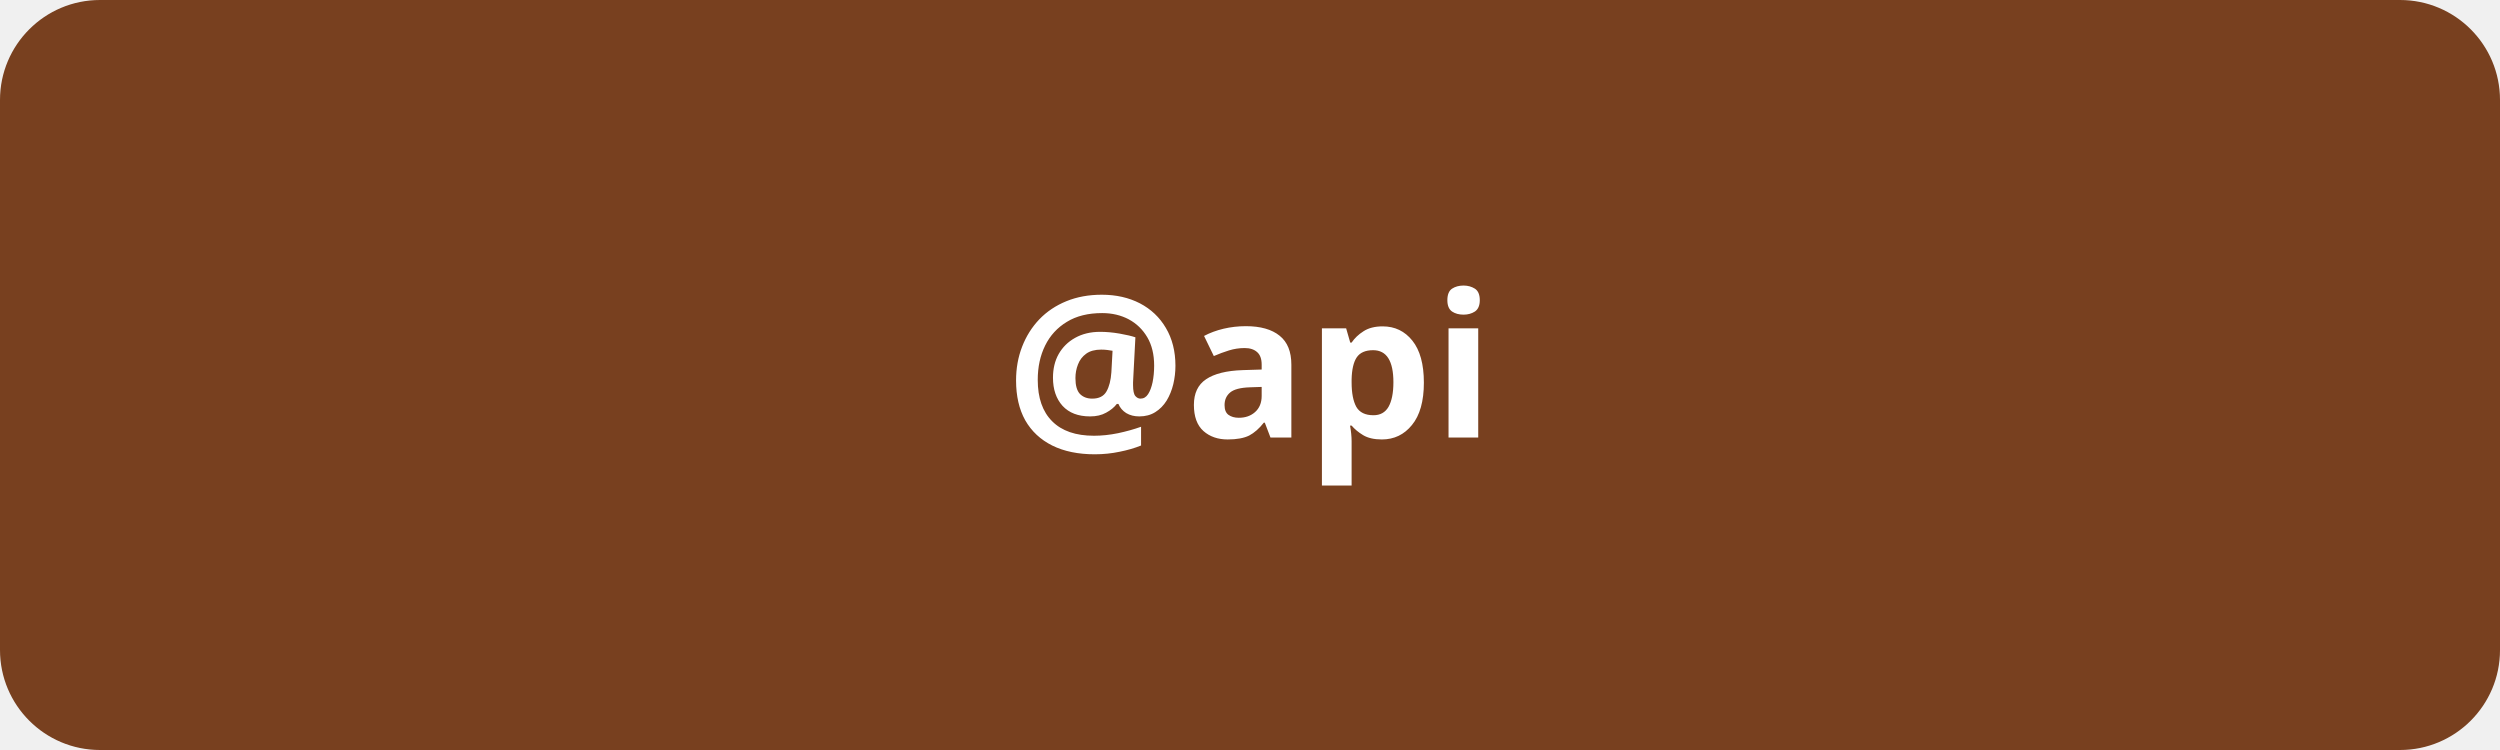
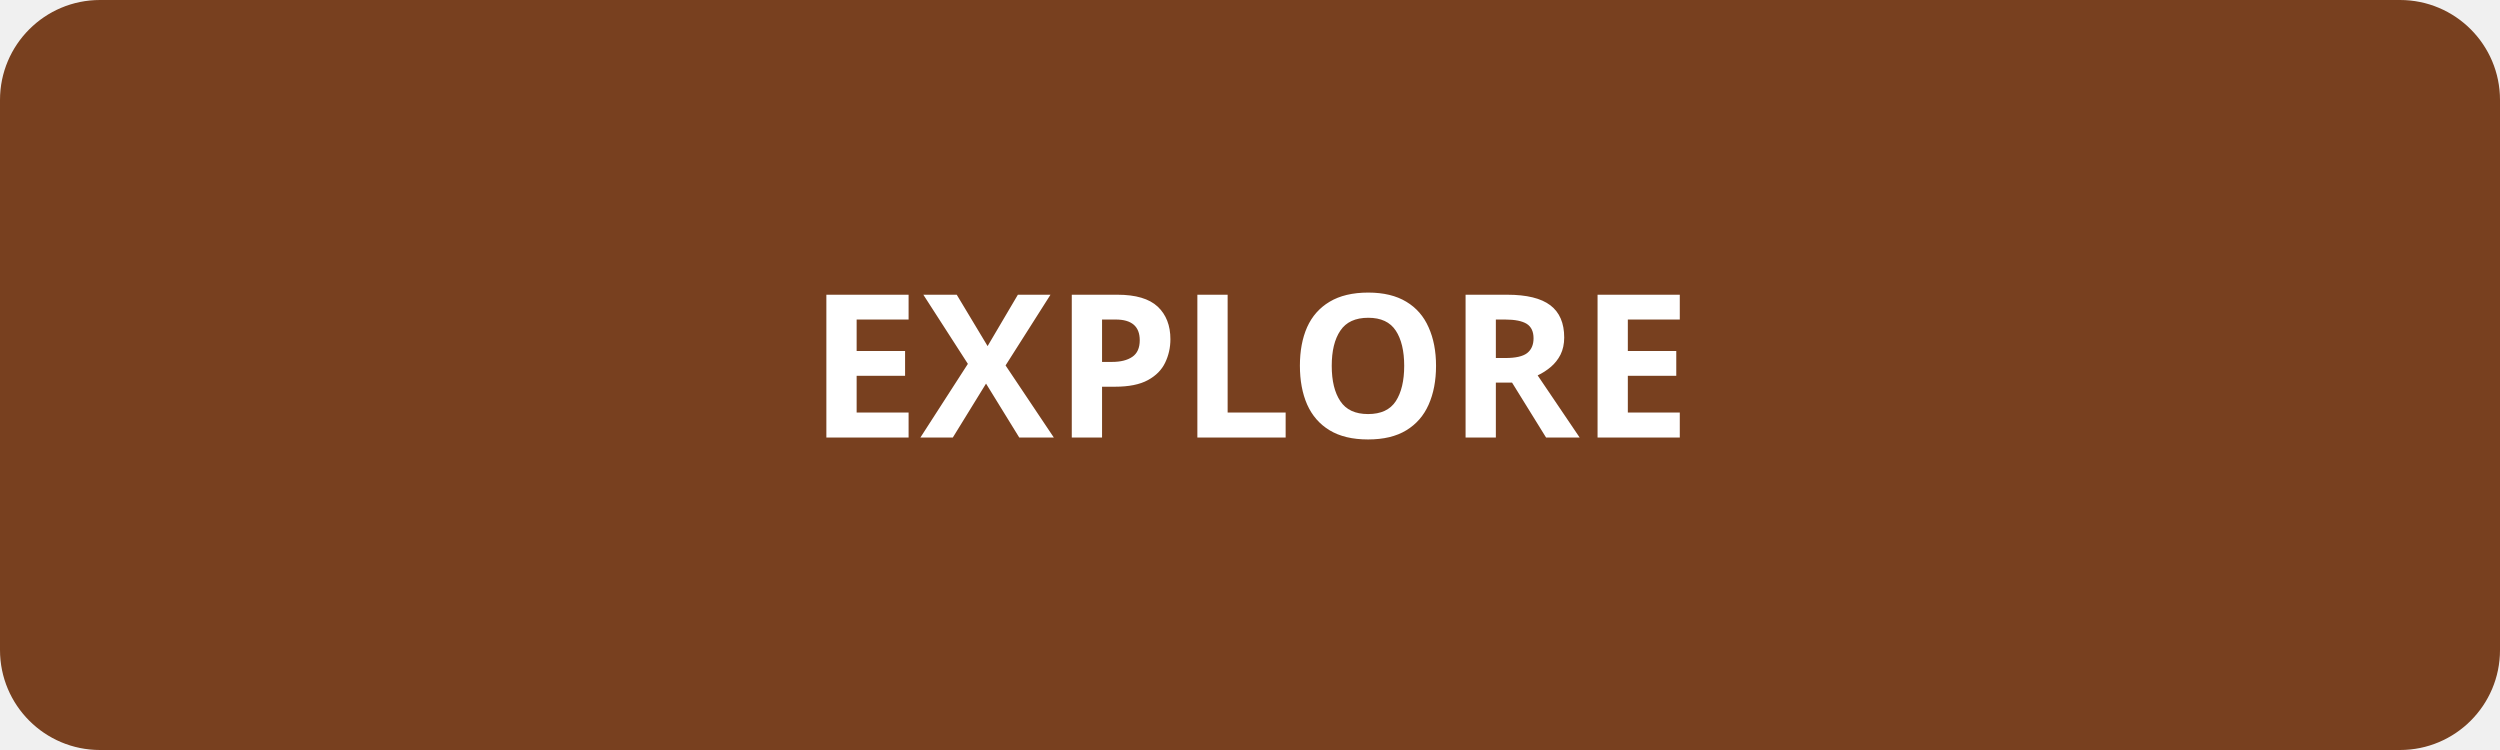
<svg xmlns="http://www.w3.org/2000/svg" width="200" height="60" viewBox="0 0 200 60" fill="none">
  <rect width="200" height="60" rx="8" fill="#78401F" />
-   <text x="100" y="35" font-family="Montserrat" font-size="16" font-weight="600" fill="white" text-anchor="middle">@api</text>
+   <text x="100" y="35" font-family="Montserrat" font-size="16" font-weight="600" fill="white" text-anchor="middle">EXPLORE</text>
</svg>
